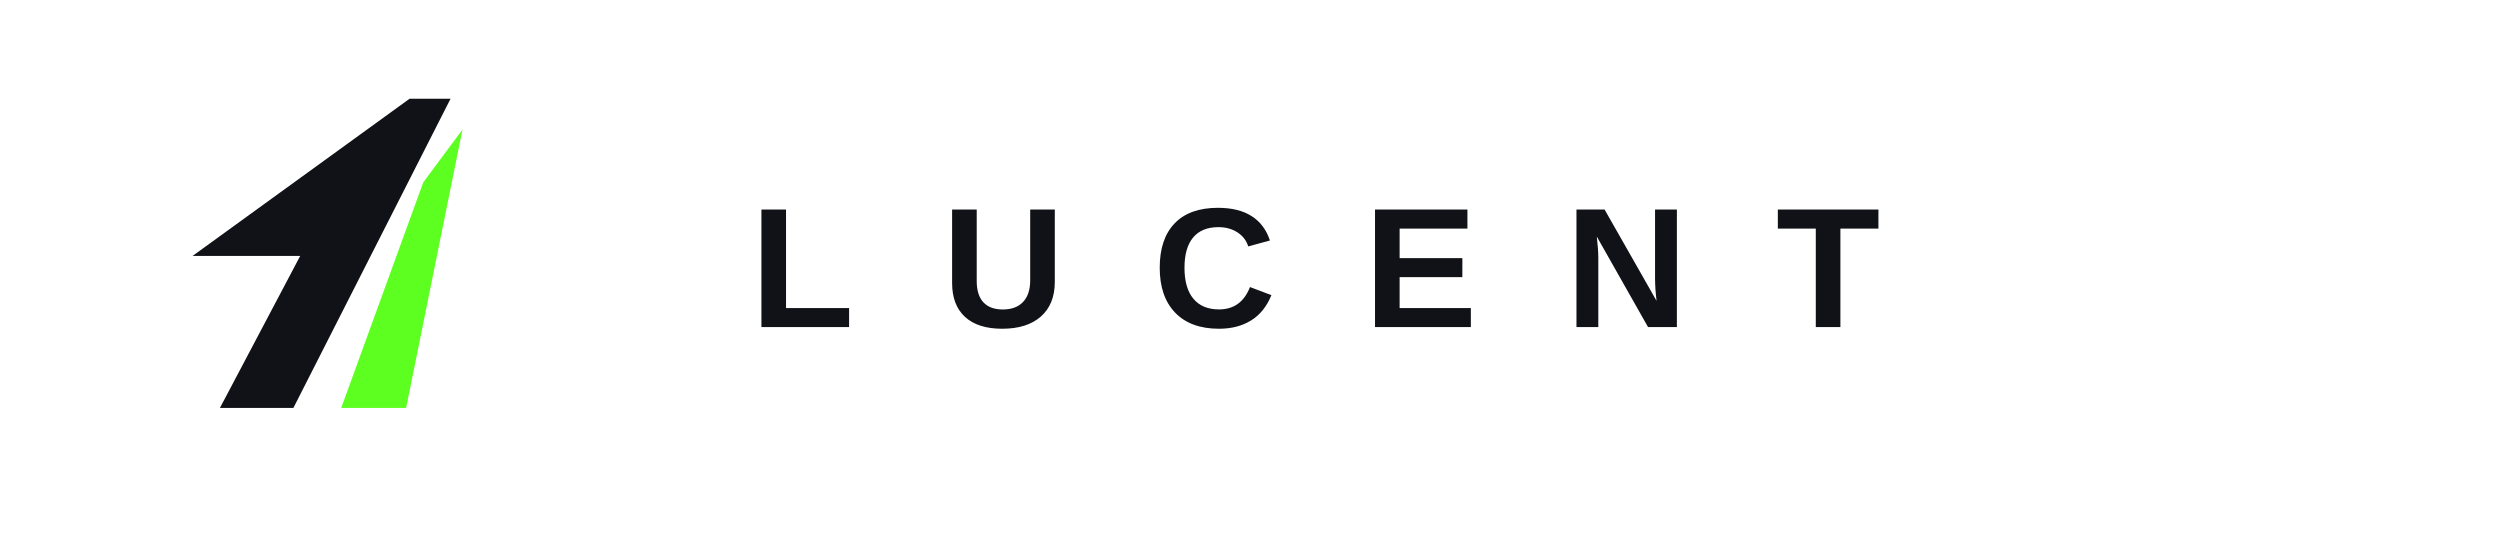
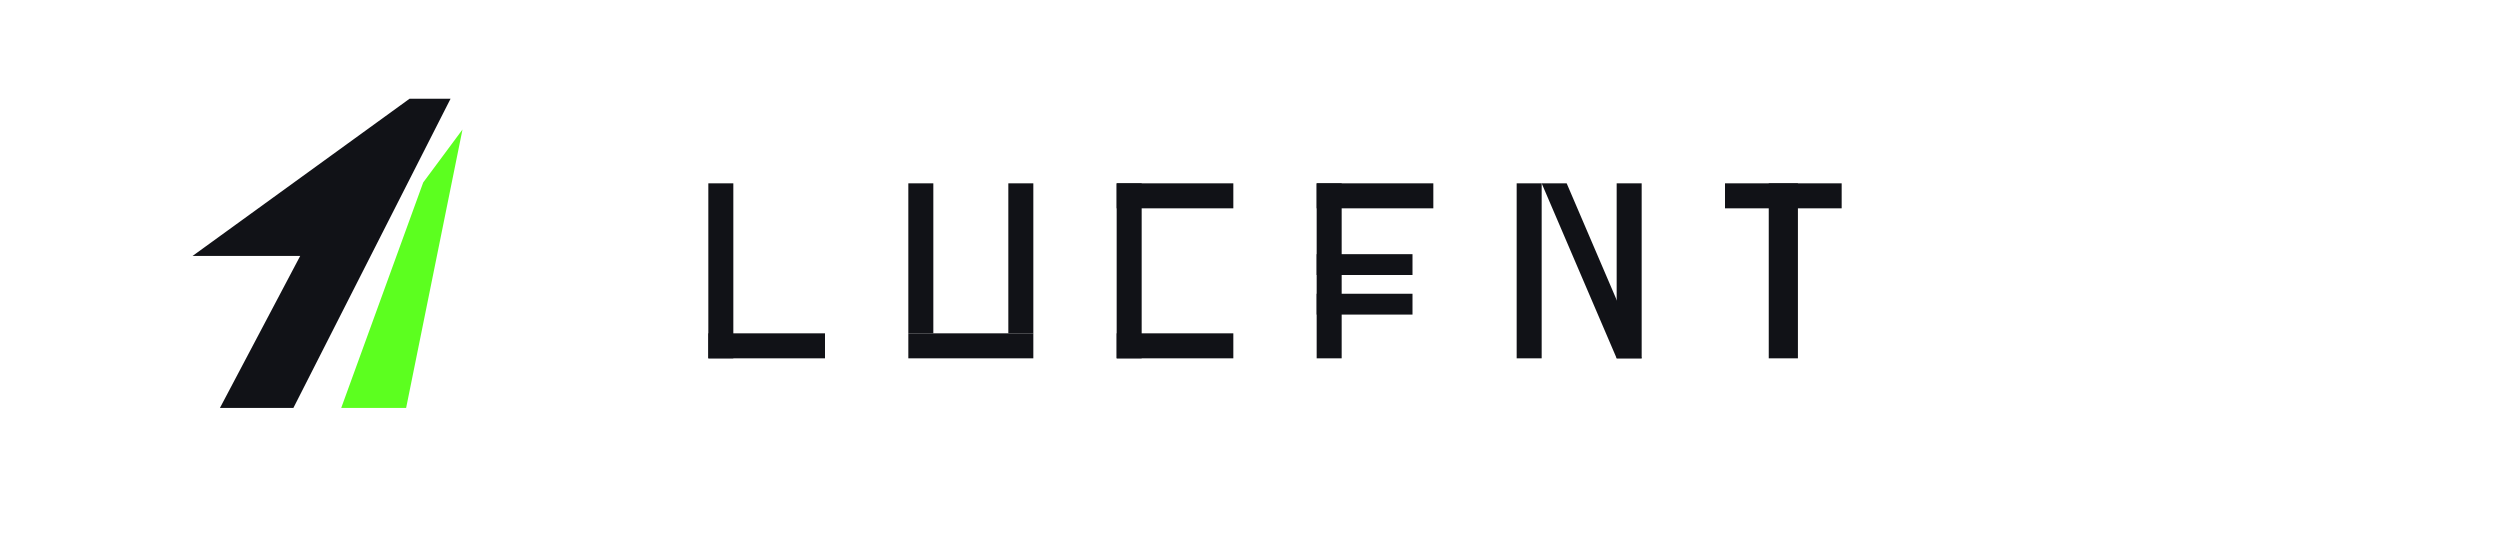
<svg xmlns="http://www.w3.org/2000/svg" viewBox="0 0 1200 260" role="img" aria-labelledby="lucentLockupTitle">
  <g transform="translate(58 31) scale(.82)">
    <path fill="#111217" d="M169 20 42 112h63l-47 89h43L193 20z" />
    <path fill="#5cff1f" d="M177 69 129 201h38l33-163z" />
  </g>
-   <text x="360" y="157" fill="#111217" font-family="Orbitron, Rajdhani, Eurostile, 'Arial Black', Arial, sans-serif" font-size="82" font-weight="700" letter-spacing="42">LUCENT</text>
+   <g fill="#111217">
+     <rect x="340" y="88" width="12" height="84" />
+     <rect x="340" y="160" width="56" height="12" />
+     <rect x="436" y="88" width="12" height="72" />
+     <rect x="484" y="88" width="12" height="72" />
+     <rect x="436" y="160" width="60" height="12" />
+     <rect x="536" y="88" width="12" height="84" />
+     <rect x="536" y="88" width="56" height="12" />
+     <rect x="536" y="160" width="56" height="12" />
+     <rect x="632" y="88" width="12" height="84" />
+     <rect x="632" y="88" width="56" height="12" />
+     <rect x="632" y="122" width="46" height="10" />
+     <rect x="632" y="141" width="46" height="10" />
+     <rect x="728" y="88" width="12" height="84" />
+     <rect x="776" y="88" width="12" height="84" />
+     <polygon points="740,88 752,88 788,172 776,172" />
+     <rect x="828" y="88" width="56" height="12" />
+     <rect x="849" y="88" width="14" height="84" />
+   </g>
</svg>
